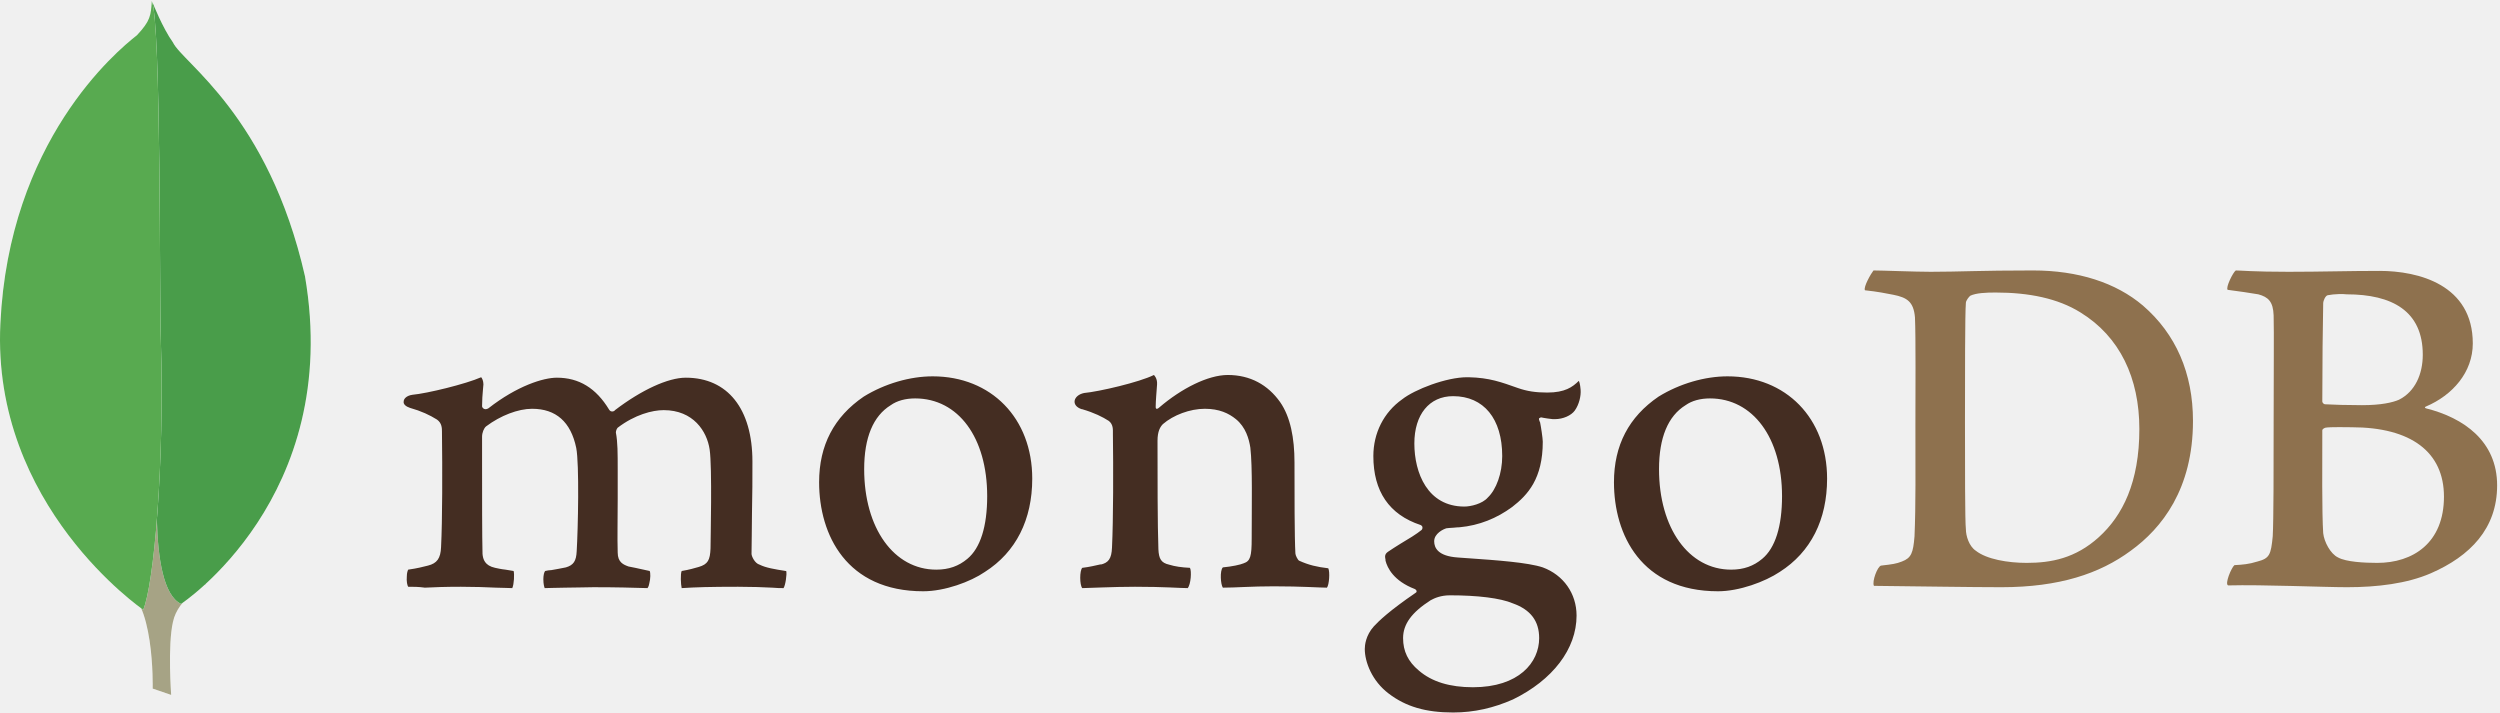
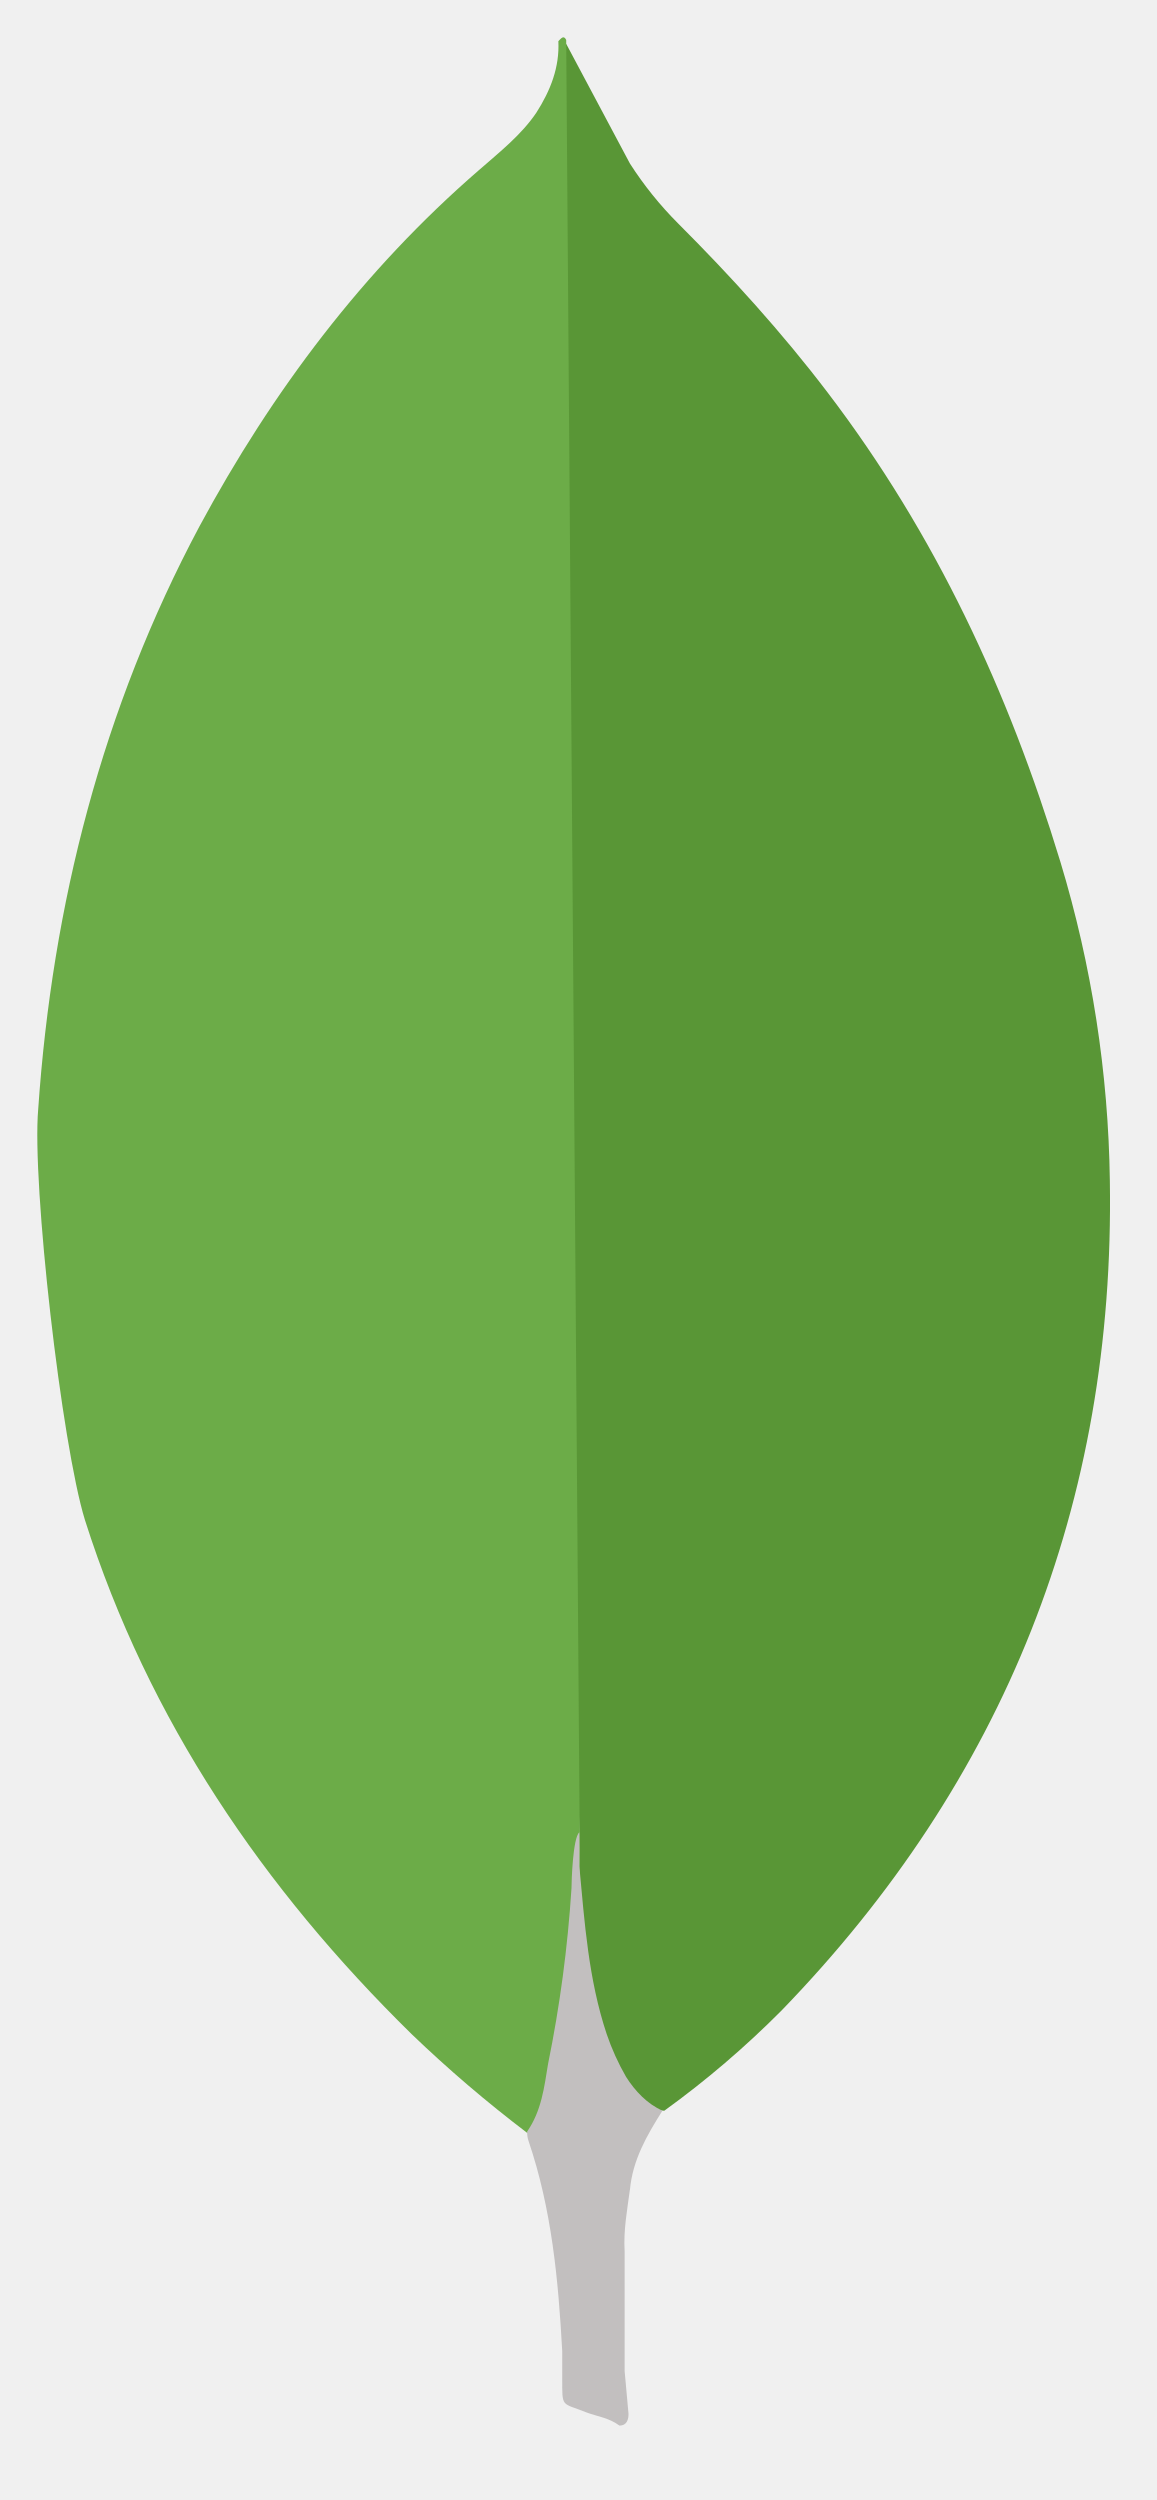
- <svg xmlns="http://www.w3.org/2000/svg" width="512px" height="146px" viewBox="0 0 512 146" version="1.1">
-   <defs />
-   <g stroke="none" stroke-width="1" fill="none" fill-rule="evenodd">
-     <g>
-       <path d="M476.713,60.463 C476.252,60.555 475.791,61.57 475.791,62.124 C475.699,65.815 475.607,75.597 475.607,82.241 C475.607,82.426 475.883,82.795 476.16,82.795 C477.544,82.887 480.866,82.979 483.727,82.979 C487.695,82.979 490.002,82.426 491.295,81.873 C494.616,80.211 496.185,76.612 496.185,72.644 C496.185,63.693 489.91,60.278 480.589,60.278 C479.943,60.186 478.098,60.186 476.713,60.463 L476.713,60.463 L476.713,60.463 Z M500.523,101.713 C500.523,92.577 493.786,87.501 481.605,87.501 C481.051,87.501 477.175,87.409 476.252,87.593 C475.975,87.686 475.607,87.871 475.607,88.148 C475.607,94.699 475.514,105.128 475.791,109.187 C475.975,110.941 477.268,113.433 478.837,114.171 C480.497,115.094 484.281,115.278 486.865,115.278 C494.155,115.278 500.523,111.218 500.523,101.713 L500.523,101.713 L500.523,101.713 Z M457.889,55.388 C458.811,55.388 461.58,55.664 468.685,55.664 C475.422,55.664 480.774,55.48 487.326,55.48 C495.354,55.48 506.428,58.34 506.428,70.337 C506.428,76.243 502.275,80.95 496.831,83.257 C496.555,83.349 496.555,83.533 496.831,83.625 C504.582,85.564 511.412,90.362 511.412,99.406 C511.412,108.265 505.875,113.894 497.846,117.401 C492.955,119.523 486.865,120.261 480.682,120.261 C475.975,120.261 463.333,119.708 456.32,119.893 C455.582,119.615 456.966,116.293 457.611,115.74 C459.273,115.647 460.564,115.555 462.318,115.001 C464.81,114.356 465.086,113.617 465.455,109.834 C465.64,106.604 465.64,95.16 465.64,87.04 C465.64,75.874 465.733,68.307 465.64,64.616 C465.548,61.755 464.533,60.832 462.503,60.278 C460.934,60.002 458.35,59.632 456.227,59.356 C455.765,58.894 457.334,55.756 457.889,55.388 L457.889,55.388 L457.889,55.388 Z M404.641,112.787 C406.857,114.539 411.194,115.278 415.07,115.278 C420.053,115.278 425.036,114.356 429.835,110.018 C434.726,105.589 438.14,98.76 438.14,87.871 C438.14,77.442 434.172,68.952 426.051,63.97 C421.437,61.108 415.531,59.909 408.702,59.909 C406.672,59.909 404.734,60.002 403.535,60.555 C403.257,60.74 402.612,61.57 402.612,62.031 C402.427,63.877 402.427,78.088 402.427,86.394 C402.427,94.976 402.427,106.973 402.612,108.357 C402.612,109.742 403.257,111.864 404.641,112.787 L404.641,112.787 L404.641,112.787 Z M383.693,55.388 C385.447,55.388 392.183,55.664 395.413,55.664 C401.228,55.664 405.38,55.388 416.361,55.388 C425.589,55.388 433.341,57.879 438.878,62.585 C445.614,68.399 449.122,76.428 449.122,86.209 C449.122,100.144 442.754,108.173 436.386,112.787 C430.02,117.493 421.714,120.261 409.902,120.261 C403.627,120.261 392.83,120.077 383.878,119.984 L383.786,119.984 C383.325,119.154 384.524,115.924 385.262,115.832 C387.662,115.555 388.308,115.462 389.508,115.001 C391.445,114.263 391.815,113.248 392.092,109.834 C392.368,103.466 392.276,95.807 392.276,87.132 C392.276,80.95 392.368,68.86 392.183,64.984 C391.907,61.755 390.523,60.925 387.754,60.37 C386.37,60.094 384.524,59.724 381.941,59.448 C381.571,58.801 383.232,55.941 383.693,55.388 L383.693,55.388 L383.693,55.388 Z" fill="#8E714E" />
-       <path d="M272.033,116.385 C269.726,116.108 268.065,115.74 266.035,114.817 C265.758,114.632 265.296,113.71 265.296,113.34 C265.112,110.11 265.112,100.882 265.112,94.699 C265.112,89.716 264.282,85.379 262.159,82.334 C259.667,78.826 256.068,76.797 251.454,76.797 C247.394,76.797 241.949,79.565 237.427,83.441 C237.335,83.533 236.597,84.18 236.689,83.164 C236.689,82.149 236.874,80.119 236.966,78.735 C237.059,77.442 236.32,76.797 236.32,76.797 C233.367,78.273 225.062,80.211 222.016,80.488 C219.802,80.95 219.248,83.072 221.555,83.81 L221.648,83.81 C224.139,84.548 225.8,85.379 227.091,86.209 C228.014,86.948 227.922,87.963 227.922,88.794 C228.014,95.715 228.014,106.327 227.738,112.141 C227.646,114.448 227,115.278 225.339,115.647 L225.523,115.555 C224.231,115.832 223.216,116.108 221.647,116.293 C221.093,116.847 221.093,119.8 221.647,120.446 C222.662,120.446 228.014,120.169 232.445,120.169 C238.535,120.169 241.673,120.446 243.241,120.446 C243.887,119.708 244.072,116.939 243.703,116.293 C241.949,116.201 240.657,116.017 239.458,115.647 C237.797,115.278 237.335,114.448 237.242,112.51 C237.059,107.618 237.059,97.283 237.059,90.27 C237.059,88.332 237.612,87.409 238.165,86.855 C240.288,85.01 243.703,83.718 246.748,83.718 C249.701,83.718 251.639,84.641 253.115,85.841 C255.145,87.501 255.791,89.9 256.068,91.654 C256.529,95.622 256.345,103.466 256.345,110.295 C256.345,113.986 256.068,114.909 254.684,115.37 C254.038,115.647 252.377,116.017 250.439,116.201 C249.793,116.847 249.978,119.708 250.439,120.354 C253.115,120.354 256.253,120.077 260.867,120.077 C266.588,120.077 270.28,120.354 271.756,120.354 C272.217,119.8 272.402,117.124 272.033,116.385 L272.033,116.385 L272.033,116.385 Z M297.595,81.134 C292.704,81.134 289.659,84.918 289.659,90.823 C289.659,96.822 292.335,103.743 299.902,103.743 C301.194,103.743 303.594,103.189 304.7,101.897 C306.454,100.236 307.654,96.914 307.654,93.408 C307.654,85.748 303.87,81.134 297.595,81.134 L297.595,81.134 L297.595,81.134 Z M296.949,121.922 C295.104,121.922 293.811,122.476 292.981,122.938 C289.105,125.429 287.352,127.828 287.352,130.69 C287.352,133.365 288.367,135.487 290.582,137.333 C293.258,139.64 296.949,140.748 301.655,140.748 C311.068,140.748 315.221,135.672 315.221,130.69 C315.221,127.182 313.467,124.875 309.869,123.584 C307.285,122.476 302.578,121.922 296.949,121.922 L296.949,121.922 L296.949,121.922 Z M297.595,145.916 C291.966,145.916 287.905,144.716 284.399,142.04 C280.984,139.456 279.508,135.58 279.508,132.904 C279.508,132.166 279.693,130.135 281.354,128.29 C282.368,127.182 284.583,125.06 289.844,121.461 C290.028,121.369 290.12,121.277 290.12,121.092 C290.12,120.907 289.935,120.722 289.751,120.631 C285.414,118.97 284.122,116.293 283.752,114.817 L283.752,114.632 C283.661,114.078 283.476,113.525 284.307,112.971 C284.953,112.51 285.876,111.956 286.89,111.31 C288.459,110.387 290.12,109.372 291.135,108.541 C291.32,108.357 291.32,108.173 291.32,107.988 C291.32,107.803 291.135,107.618 290.951,107.527 C284.492,105.404 281.262,100.605 281.262,93.408 C281.262,88.701 283.384,84.456 287.167,81.78 C289.751,79.749 296.211,77.258 300.456,77.258 L300.733,77.258 C305.07,77.35 307.469,78.273 310.883,79.473 C312.729,80.119 314.483,80.395 316.882,80.395 C320.481,80.395 322.05,79.288 323.341,77.997 C323.434,78.181 323.619,78.643 323.711,79.842 C323.803,81.042 323.434,82.795 322.511,84.087 C321.773,85.102 320.112,85.841 318.451,85.841 L317.989,85.841 C316.328,85.656 315.59,85.471 315.59,85.471 L315.221,85.656 C315.129,85.841 315.221,86.025 315.313,86.302 L315.406,86.487 C315.59,87.317 315.959,89.808 315.959,90.455 C315.959,98.022 312.914,101.343 309.684,103.835 C306.546,106.142 302.948,107.618 298.887,107.988 C298.795,107.988 298.426,107.988 297.595,108.08 C297.134,108.08 296.488,108.173 296.395,108.173 L296.303,108.173 C295.565,108.357 293.72,109.28 293.72,110.848 C293.72,112.232 294.55,113.894 298.518,114.171 C299.348,114.263 300.179,114.263 301.102,114.356 C306.362,114.724 312.914,115.186 315.959,116.201 C320.204,117.769 322.88,121.553 322.88,126.075 C322.88,132.904 317.989,139.272 309.869,143.239 C305.901,144.993 301.932,145.916 297.595,145.916 L297.595,145.916 L297.595,145.916 Z M350.196,81.595 C348.258,81.595 346.504,82.056 345.212,82.979 C341.614,85.194 339.768,89.624 339.768,96.083 C339.768,108.173 345.858,116.663 354.533,116.663 C357.117,116.663 359.147,115.924 360.9,114.448 C363.576,112.232 364.961,107.803 364.961,101.62 C364.961,89.624 358.962,81.595 350.196,81.595 L350.196,81.595 L350.196,81.595 Z M351.857,121.092 C336.169,121.092 330.54,109.557 330.54,98.76 C330.54,91.193 333.585,85.379 339.675,81.226 C344.013,78.55 349.181,77.074 353.795,77.074 C365.791,77.074 374.189,85.656 374.189,98.022 C374.189,106.419 370.867,113.063 364.499,117.124 C361.454,119.154 356.194,121.092 351.856,121.092 L351.857,121.092 L351.857,121.092 Z M187.411,81.595 C185.473,81.595 183.72,82.056 182.427,82.979 C178.829,85.194 176.983,89.624 176.983,96.083 C176.983,108.173 183.073,116.663 191.748,116.663 C194.332,116.663 196.362,115.924 198.116,114.448 C200.791,112.232 202.176,107.803 202.176,101.62 C202.176,89.624 196.27,81.595 187.411,81.595 L187.411,81.595 L187.411,81.595 Z M189.072,121.092 C173.384,121.092 167.755,109.557 167.755,98.76 C167.755,91.193 170.8,85.379 176.89,81.226 C181.228,78.55 186.396,77.074 191.01,77.074 C203.007,77.074 211.404,85.656 211.404,98.022 C211.404,106.419 208.082,113.063 201.714,117.124 C198.761,119.154 193.501,121.092 189.072,121.092 L189.072,121.092 L189.072,121.092 Z M83.594,120.169 C83.409,119.893 83.225,119.062 83.317,118.047 C83.317,117.308 83.502,116.847 83.594,116.663 C85.532,116.385 86.547,116.108 87.654,115.832 C89.5,115.37 90.238,114.356 90.33,112.049 C90.608,106.512 90.608,95.991 90.515,88.701 L90.515,88.516 C90.515,87.686 90.515,86.67 89.5,85.932 C88.023,85.01 86.27,84.18 83.963,83.533 C83.132,83.257 82.579,82.795 82.671,82.241 C82.671,81.688 83.225,81.042 84.425,80.857 C87.47,80.58 95.406,78.643 98.543,77.258 C98.728,77.442 99.005,77.997 99.005,78.735 L98.913,79.749 C98.82,80.765 98.728,81.965 98.728,83.164 C98.728,83.533 99.097,83.81 99.466,83.81 C99.651,83.81 99.836,83.718 100.02,83.625 C105.926,79.011 111.278,77.35 114.046,77.35 C118.569,77.35 122.075,79.473 124.752,83.902 C124.936,84.18 125.121,84.271 125.398,84.271 C125.582,84.271 125.859,84.18 125.951,83.995 C131.396,79.842 136.84,77.35 140.439,77.35 C149.021,77.35 154.097,83.718 154.097,94.515 C154.097,97.56 154.097,101.528 154.005,105.128 C154.005,108.357 153.913,111.31 153.913,113.433 C153.913,113.894 154.558,115.37 155.574,115.647 C156.865,116.293 158.619,116.57 160.926,116.939 L161.018,116.939 C161.203,117.585 160.834,119.984 160.465,120.446 C159.911,120.446 159.08,120.446 158.158,120.354 C156.404,120.261 153.913,120.169 151.144,120.169 C145.423,120.169 142.47,120.261 139.608,120.446 C139.425,119.708 139.332,117.493 139.608,116.939 C141.27,116.663 142.1,116.385 143.116,116.108 C144.962,115.555 145.423,114.724 145.515,112.325 C145.515,110.572 145.884,95.622 145.33,92.023 C144.777,88.332 142.008,83.995 135.917,83.995 C133.61,83.995 130.012,84.918 126.505,87.593 C126.321,87.778 126.136,88.239 126.136,88.516 L126.136,88.609 C126.505,90.546 126.505,92.762 126.505,96.176 L126.505,102.174 C126.505,106.327 126.412,110.203 126.505,113.155 C126.505,115.186 127.705,115.647 128.72,116.017 C129.274,116.108 129.642,116.201 130.104,116.293 C130.935,116.478 131.765,116.663 133.057,116.939 C133.242,117.308 133.242,118.508 132.965,119.523 C132.872,120.077 132.687,120.354 132.596,120.446 C129.458,120.354 126.228,120.261 121.522,120.261 C120.138,120.261 117.738,120.354 115.708,120.354 C114.046,120.354 112.478,120.446 111.556,120.446 C111.463,120.261 111.278,119.615 111.278,118.6 C111.278,117.769 111.463,117.124 111.648,116.939 C112.109,116.847 112.478,116.755 112.94,116.755 C114.046,116.57 114.969,116.385 115.892,116.201 C117.461,115.74 118.015,114.909 118.107,112.879 C118.384,108.265 118.661,95.069 118.015,91.746 C116.908,86.394 113.863,83.718 108.971,83.718 C106.111,83.718 102.511,85.102 99.559,87.317 C99.097,87.686 98.728,88.609 98.728,89.439 L98.728,94.884 C98.728,101.528 98.728,109.834 98.82,113.433 C98.913,114.539 99.281,115.832 101.404,116.293 C101.866,116.385 102.604,116.57 103.527,116.663 L105.188,116.939 C105.373,117.493 105.28,119.708 104.911,120.446 C103.988,120.446 102.881,120.354 101.588,120.354 C99.651,120.261 97.159,120.169 94.391,120.169 C91.161,120.169 88.854,120.261 87.008,120.354 C85.716,120.169 84.701,120.169 83.594,120.169 L83.594,120.169 L83.594,120.169 Z" fill="#442D22" />
-       <g>
-         <path d="M35.053,142.317 L31.27,141.024 C31.27,141.024 31.732,121.738 24.811,120.354 C20.197,115.001 25.549,-106.659 42.159,119.615 C42.159,119.615 36.438,122.476 35.423,127.367 C34.315,132.166 35.053,142.317 35.053,142.317 L35.053,142.317 L35.053,142.317 Z" fill="#FFFFFF" />
-         <path d="M35.053,142.317 L31.27,141.024 C31.27,141.024 31.732,121.738 24.811,120.354 C20.197,115.001 25.549,-106.659 42.159,119.615 C42.159,119.615 36.438,122.476 35.423,127.367 C34.315,132.166 35.053,142.317 35.053,142.317 L35.053,142.317 L35.053,142.317 Z" fill="#A6A385" />
-         <path d="M37.084,123.676 C37.084,123.676 70.213,101.897 62.461,56.587 C54.987,23.643 37.36,12.846 35.423,8.693 C33.301,5.74 31.27,0.572 31.27,0.572 L32.655,92.207 C32.655,92.3 29.794,120.261 37.084,123.676" fill="#FFFFFF" />
-         <path d="M37.084,123.676 C37.084,123.676 70.213,101.897 62.461,56.587 C54.987,23.643 37.36,12.846 35.423,8.693 C33.301,5.74 31.27,0.572 31.27,0.572 L32.655,92.207 C32.655,92.3 29.794,120.261 37.084,123.676" fill="#499D4A" />
-         <path d="M29.333,124.875 C29.333,124.875 -1.767,103.65 0.079,66.277 C1.832,28.903 23.795,10.539 28.04,7.216 C30.809,4.264 30.901,3.156 31.086,0.203 C33.024,4.356 32.655,62.309 32.931,69.137 C33.762,95.437 31.455,119.893 29.333,124.875 L29.333,124.875 L29.333,124.875 Z" fill="#FFFFFF" />
-         <path d="M29.333,124.875 C29.333,124.875 -1.767,103.65 0.079,66.277 C1.832,28.903 23.795,10.539 28.04,7.216 C30.809,4.264 30.901,3.156 31.086,0.203 C33.024,4.356 32.655,62.309 32.931,69.137 C33.762,95.437 31.455,119.893 29.333,124.875 L29.333,124.875 L29.333,124.875 Z" fill="#58AA50" />
-       </g>
+ <svg xmlns="http://www.w3.org/2000/svg" xmlns:xlink="http://www.w3.org/1999/xlink" viewBox="0 0 31 67" fill="#fff" fill-rule="evenodd" stroke="#000" stroke-linecap="round" stroke-linejoin="round">
+   <use xlink:href="#A" x="1" y="1" />
+   <symbol id="A" overflow="visible">
+     <g stroke="none" fill-rule="nonzero">
+       <path d="M14.174.175l1.708 3.208c.371.579.804 1.117 1.29 1.604 1.43 1.43 2.788 2.928 4.008 4.532 2.894 3.8 4.846 8 6.24 12.584a30.94 30.94 0 0 1 1.324 8.54c.14 8.646-2.824 16.07-8.8 22.24-.972.978-2.022 1.876-3.14 2.684-.592 0-.872-.454-1.116-.872-.454-.766-.732-1.64-.872-2.51-.21-1.046-.348-2.092-.28-3.172v-.488c-.048-.124-.57-48.124-.362-48.35z" fill="#599636" />
+       <path d="M14.174.069c-.07-.14-.14-.034-.21.034.034.7-.21 1.324-.592 1.92-.4.592-.976 1.046-1.534 1.534-3.1 2.684-5.54 5.926-7.494 9.552-2.6 4.88-3.94 10.11-4.32 15.616-.174 1.986.628 8.994 1.254 11.016 1.708 5.368 4.776 9.866 8.75 13.77a35.08 35.08 0 0 0 3.1 2.65c.314 0 .348-.28.4-.488a9.57 9.57 0 0 0 .314-1.36l.7-5.228L14.174.069z" fill="#6cac48" />
+       <path d="M15.882 57.691c.07-.8.454-1.464.872-2.126-.4-.174-.732-.52-.976-.906a6.47 6.47 0 0 1-.52-1.15c-.488-1.464-.592-3-.732-4.496v-.906c-.174.14-.21 1.324-.21 1.5-.102 1.581-.312 3.154-.628 4.706-.104.628-.174 1.254-.56 1.812 0 .07 0 .14.034.244.628 1.848.8 3.73.906 5.648v.7c0 .836-.034.66.66.94.28.104.592.14.872.348.21 0 .244-.174.244-.314l-.104-1.15v-3.208c-.034-.56.07-1.116.14-1.64z" fill="#c2bfbf" />
    </g>
-   </g>
+   </symbol>
</svg>
